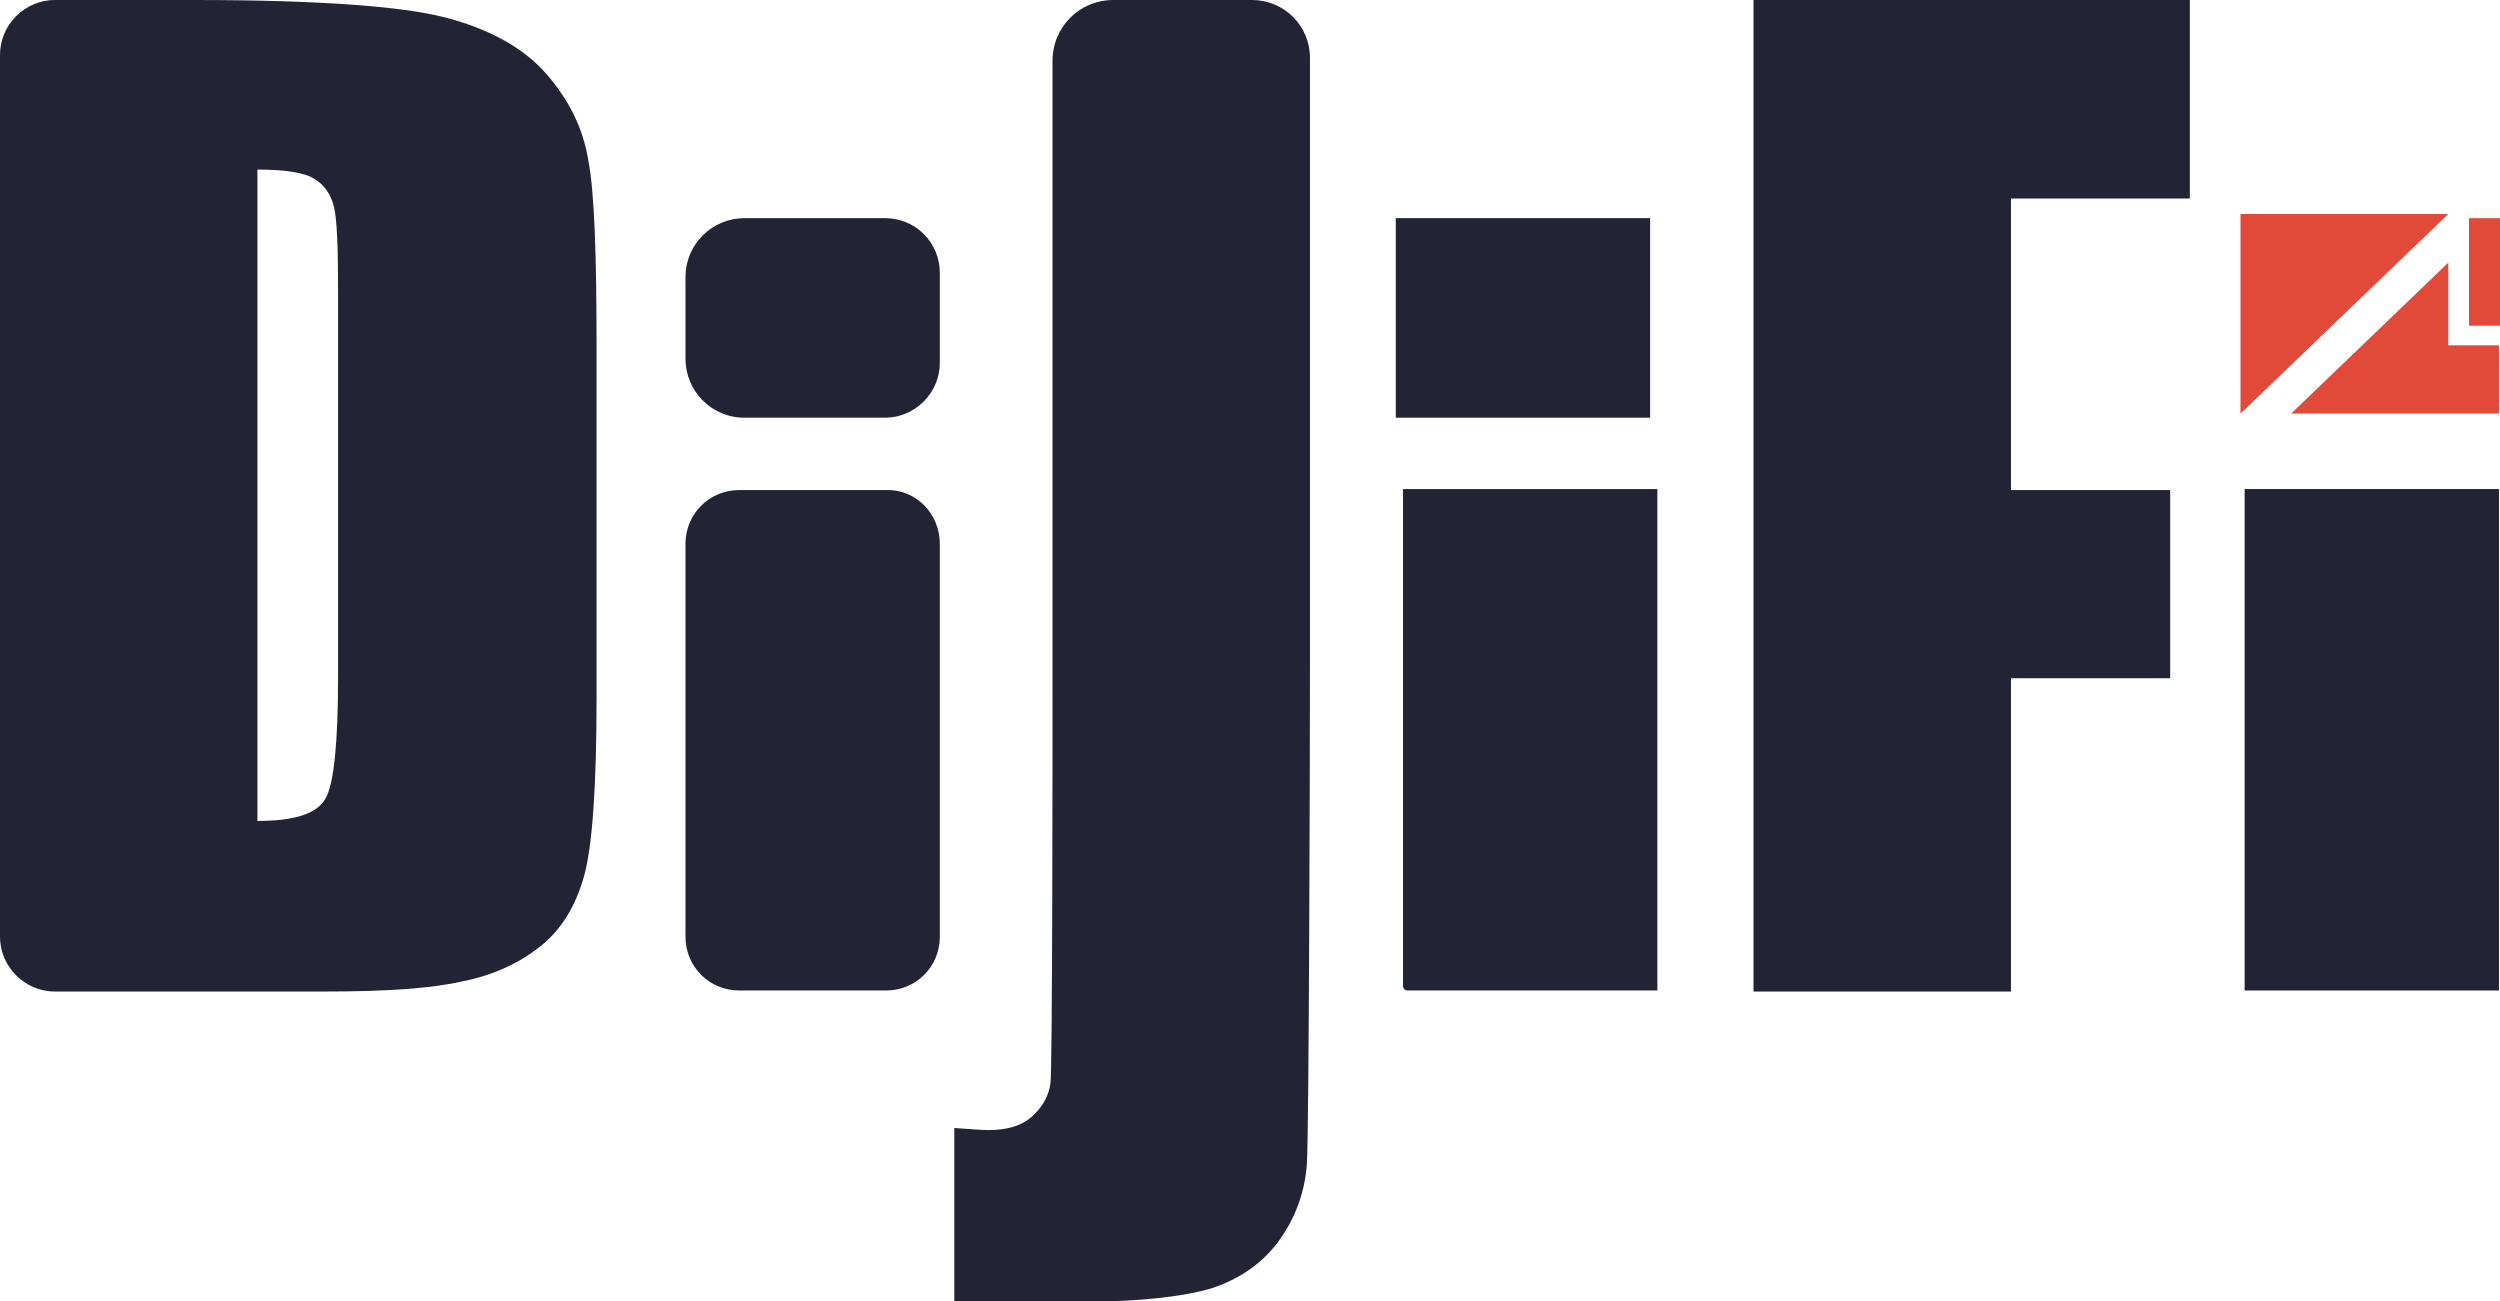
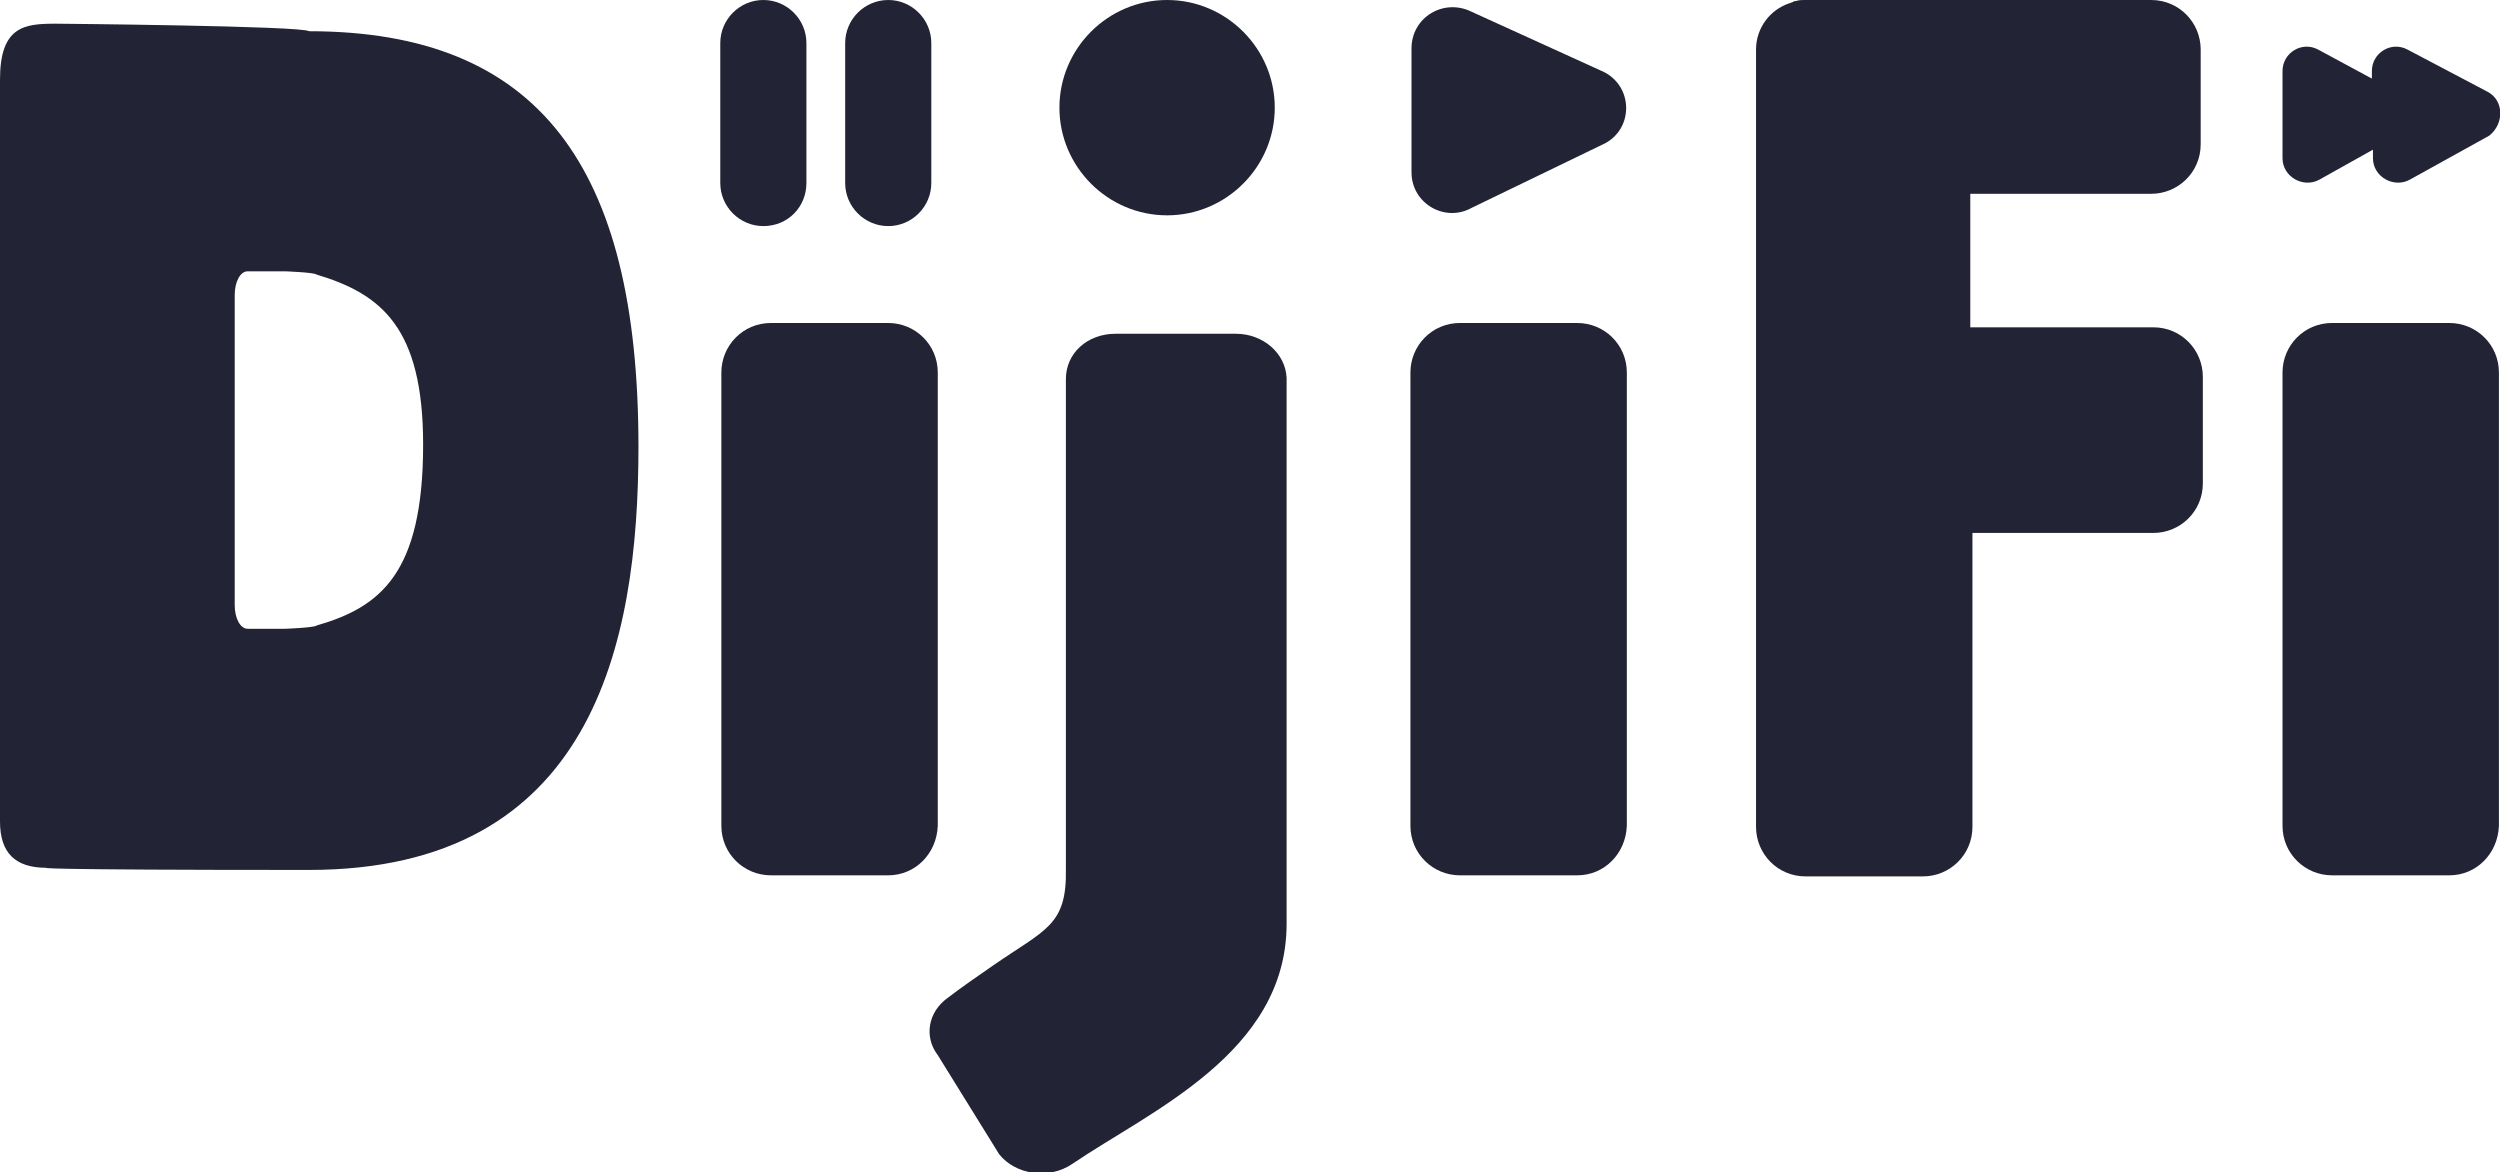
- <svg xmlns="http://www.w3.org/2000/svg" version="1.1" x="0px" y="0px" width="241.8px" height="125.8px" viewBox="0 0 241.8 125.8" enable-background="new 0 0 241.8 125.8" xml:space="preserve">
+ <svg xmlns="http://www.w3.org/2000/svg" version="1.1" x="0px" y="0px" viewBox="0 0 232.2 108.8" enable-background="new 0 0 232.2 108.8" xml:space="preserve">
  <defs>
</defs>
-   <path fill="#222334" d="M0,5.3C0,2.4,2.4,0,5.3,0h13.4c12,0,20.2,0.6,24.4,1.7c4.2,1.1,7.5,2.9,9.7,5.4c2.2,2.5,3.6,5.3,4.1,8.4  c0.6,3.1,0.8,9.2,0.8,18.3v33.6c0,8.6-0.4,14.4-1.2,17.3c-0.8,2.9-2.2,5.2-4.2,6.8c-2,1.6-4.5,2.8-7.5,3.4c-3,0.7-7.4,1-13.4,1H5.3  c-2.9,0-5.3-2.4-5.3-5.3V5.3z M24.9,16.4v63c3.6,0,5.8-0.7,6.6-2.2c0.8-1.4,1.2-5.4,1.2-11.8V28.3c0-4.3-0.1-7.1-0.4-8.3  c-0.3-1.2-0.9-2.1-1.9-2.7C29.5,16.7,27.6,16.4,24.9,16.4z" />
-   <path fill="#222334" d="M90.9,52.6v38c0,2.9-2.3,5.2-5.2,5.2H71.5c-2.9,0-5.2-2.3-5.2-5.2v-38c0-2.9,2.3-5.2,5.2-5.2h14.2  C88.6,47.3,90.9,49.7,90.9,52.6z" />
-   <path fill="#222334" d="M121.1,0c3.1,0,5.6,2.5,5.6,5.6v58.5c0,9.6-0.1,45.8-0.3,48.5c-0.2,2.7-1.1,5.2-2.7,7.4  c-1.6,2.2-3.8,3.7-6.5,4.6c-2.7,0.8-6.9,1.3-12.4,1.3H92.3v-16.8c1.5,0.1,2.6,0.2,3.3,0.2c1.8,0,3.2-0.4,4.2-1.3  c1-0.9,1.6-1.9,1.8-3.2c0.2-1.3,0.2-33.7,0.2-37.3V5.9c0-3.3,2.6-5.9,5.9-5.9H121.1z" />
-   <path fill="#222334" d="M135.7,47.3h24.6v48.5h-24.2c-0.2,0-0.4-0.2-0.4-0.4V47.3z" />
-   <path fill="#222334" d="M169.6,0h42.2v19.2h-17.3v28.2h15.4v18.2h-15.4v30.3h-24.9V0z" />
-   <path fill="#222334" d="M241.7,47.3v48.5h-24.6V47.3H241.7z" />
-   <path fill="#222334" d="M90.9,26.4v8.7c0,2.9-2.4,5.3-5.3,5.3H72c-3.2,0-5.7-2.6-5.7-5.7v-7.9c0-3.2,2.6-5.7,5.7-5.7h13.6  C88.6,21.1,90.9,23.5,90.9,26.4z" />
-   <rect x="135" y="21.1" fill="#222334" width="24.6" height="19.3" />
-   <polygon fill="#E14939" points="236.8,20.7 216.7,40 216.7,20.7 " />
+   <path fill="#222334" d="M227.5,81.3h-10.9c-2.5,0-4.6-2-4.6-4.6V34.6c0-2.5,2-4.6,4.6-4.6h10.9c2.5,0,4.6,2,4.6,4.6v42.1     C232,79.3,230,81.3,227.5,81.3z" />
+   <path fill="#222334" d="M146.5,81.3h-10.9c-2.5,0-4.6-2-4.6-4.6V34.6c0-2.5,2-4.6,4.6-4.6h10.9c2.5,0,4.6,2,4.6,4.6v42.1     C151,79.3,149,81.3,146.5,81.3z" />
+   <path fill="#222334" d="M108.4,20L108.4,20c-5.5,0-10-4.5-10-10v0c0-5.5,4.5-10,10-10h0c5.5,0,10,4.5,10,10v0     C118.4,15.5,113.9,20,108.4,20z" />
  <g>
-     <polygon fill="#E14939" points="236.8,25.4 221.6,40 241.7,40 241.7,33.4 236.8,33.4  " />
+     <path fill="#222334" d="M70.9,21L70.9,21c-2.2,0-4-1.8-4-4V4c0-2.2,1.8-4,4-4h0c2.2,0,4,1.8,4,4v13C74.9,19.2,73.2,21,70.9,21z" />
+     <path fill="#222334" d="M82.5,21L82.5,21c-2.2,0-4-1.8-4-4V4c0-2.2,1.8-4,4-4h0c2.2,0,4,1.8,4,4v13C86.5,19.2,84.7,21,82.5,21z" />
  </g>
-   <rect x="238.8" y="21.1" fill="#E14939" width="3" height="10.4" />
+   <path fill="#222334" d="M82.5,81.3H71.6c-2.5,0-4.6-2-4.6-4.6V34.6c0-2.5,2-4.6,4.6-4.6h10.9c2.5,0,4.6,2,4.6,4.6v42.1     C87,79.3,85,81.3,82.5,81.3z" />
+   <path fill="#222334" d="M149.1,13.3l-12.4,6c-2.5,1.4-5.6-0.4-5.6-3.3l0-11.5c0-2.9,3-4.7,5.6-3.4L149,6.7     C151.7,8.1,151.7,11.9,149.1,13.3z" />
+   <path fill="#222334" d="M28.7,2.9C28.1,2.4,5.2,2.2,5.2,2.2C2.3,2.2,0,2.4,0,7.4v10.3V66v10.3c0,2.9,1.4,4.3,4.3,4.3     c0,0-1.9,0.2,24.4,0.2s30.6-20.9,30.6-39.3C59.3,15.4,50,2.9,28.7,2.9z M29.4,58.1c-0.2,0.2-2.9,0.3-2.9,0.3h-3.5     c-0.7,0-1.2-1-1.2-2.2v-5V32.4v-5c0-1.2,0.5-2.2,1.2-2.2h3.5c0,0,2.7,0.1,2.9,0.3c6,1.8,9.9,4.9,9.9,15.8     C39.3,53.3,35.3,56.4,29.4,58.1z" />
+   <path fill="#222334" d="M199.8,18c2.5,0,4.6-2,4.6-4.6V4.6c0-2.5-2-4.6-4.6-4.6h-21.3c0,0,0,0,0,0h-10.9c0,0,0,0,0,0     c-0.3,0-0.5,0-0.8,0.1c-0.1,0-0.2,0-0.3,0.1c-0.1,0-0.2,0.1-0.3,0.1c-1.8,0.6-3.1,2.3-3.1,4.3v72.2c0,2.5,2,4.6,4.6,4.6h10.9     c2.5,0,4.6-2,4.6-4.6v-0.5V49.5h16.8c2.5,0,4.6-2,4.6-4.6v-9.9c0-2.5-2-4.6-4.6-4.6H183V18H199.8z" />
+   <path fill="#222334" d="M114.8,31h-11.2c-2.6,0-4.6,1.8-4.6,4.2v45.5c0.1,5.3-1.9,5.6-6.8,9c-1.3,0.9-2.9,2-4.2,3     c-1.8,1.3-2.2,3.6-0.9,5.3l5.7,9.2c1.5,1.9,4.6,2.4,6.8,0.9c7.2-4.9,19.9-10.3,19.9-22.3s0-50.7,0-50.7     C119.4,32.8,117.3,31,114.8,31z" />
+   <path fill="#222334" d="M231,8.5l-7.4-3.9c-1.5-0.8-3.3,0.3-3.3,2l0,0.7l-5-2.7c-1.5-0.8-3.3,0.3-3.3,2l0,8.1c0,1.7,1.9,2.8,3.4,2     l5-2.8l0,0.8c0,1.7,1.9,2.8,3.4,2l7.4-4.1C232.6,11.5,232.6,9.3,231,8.5z" />
</svg>
